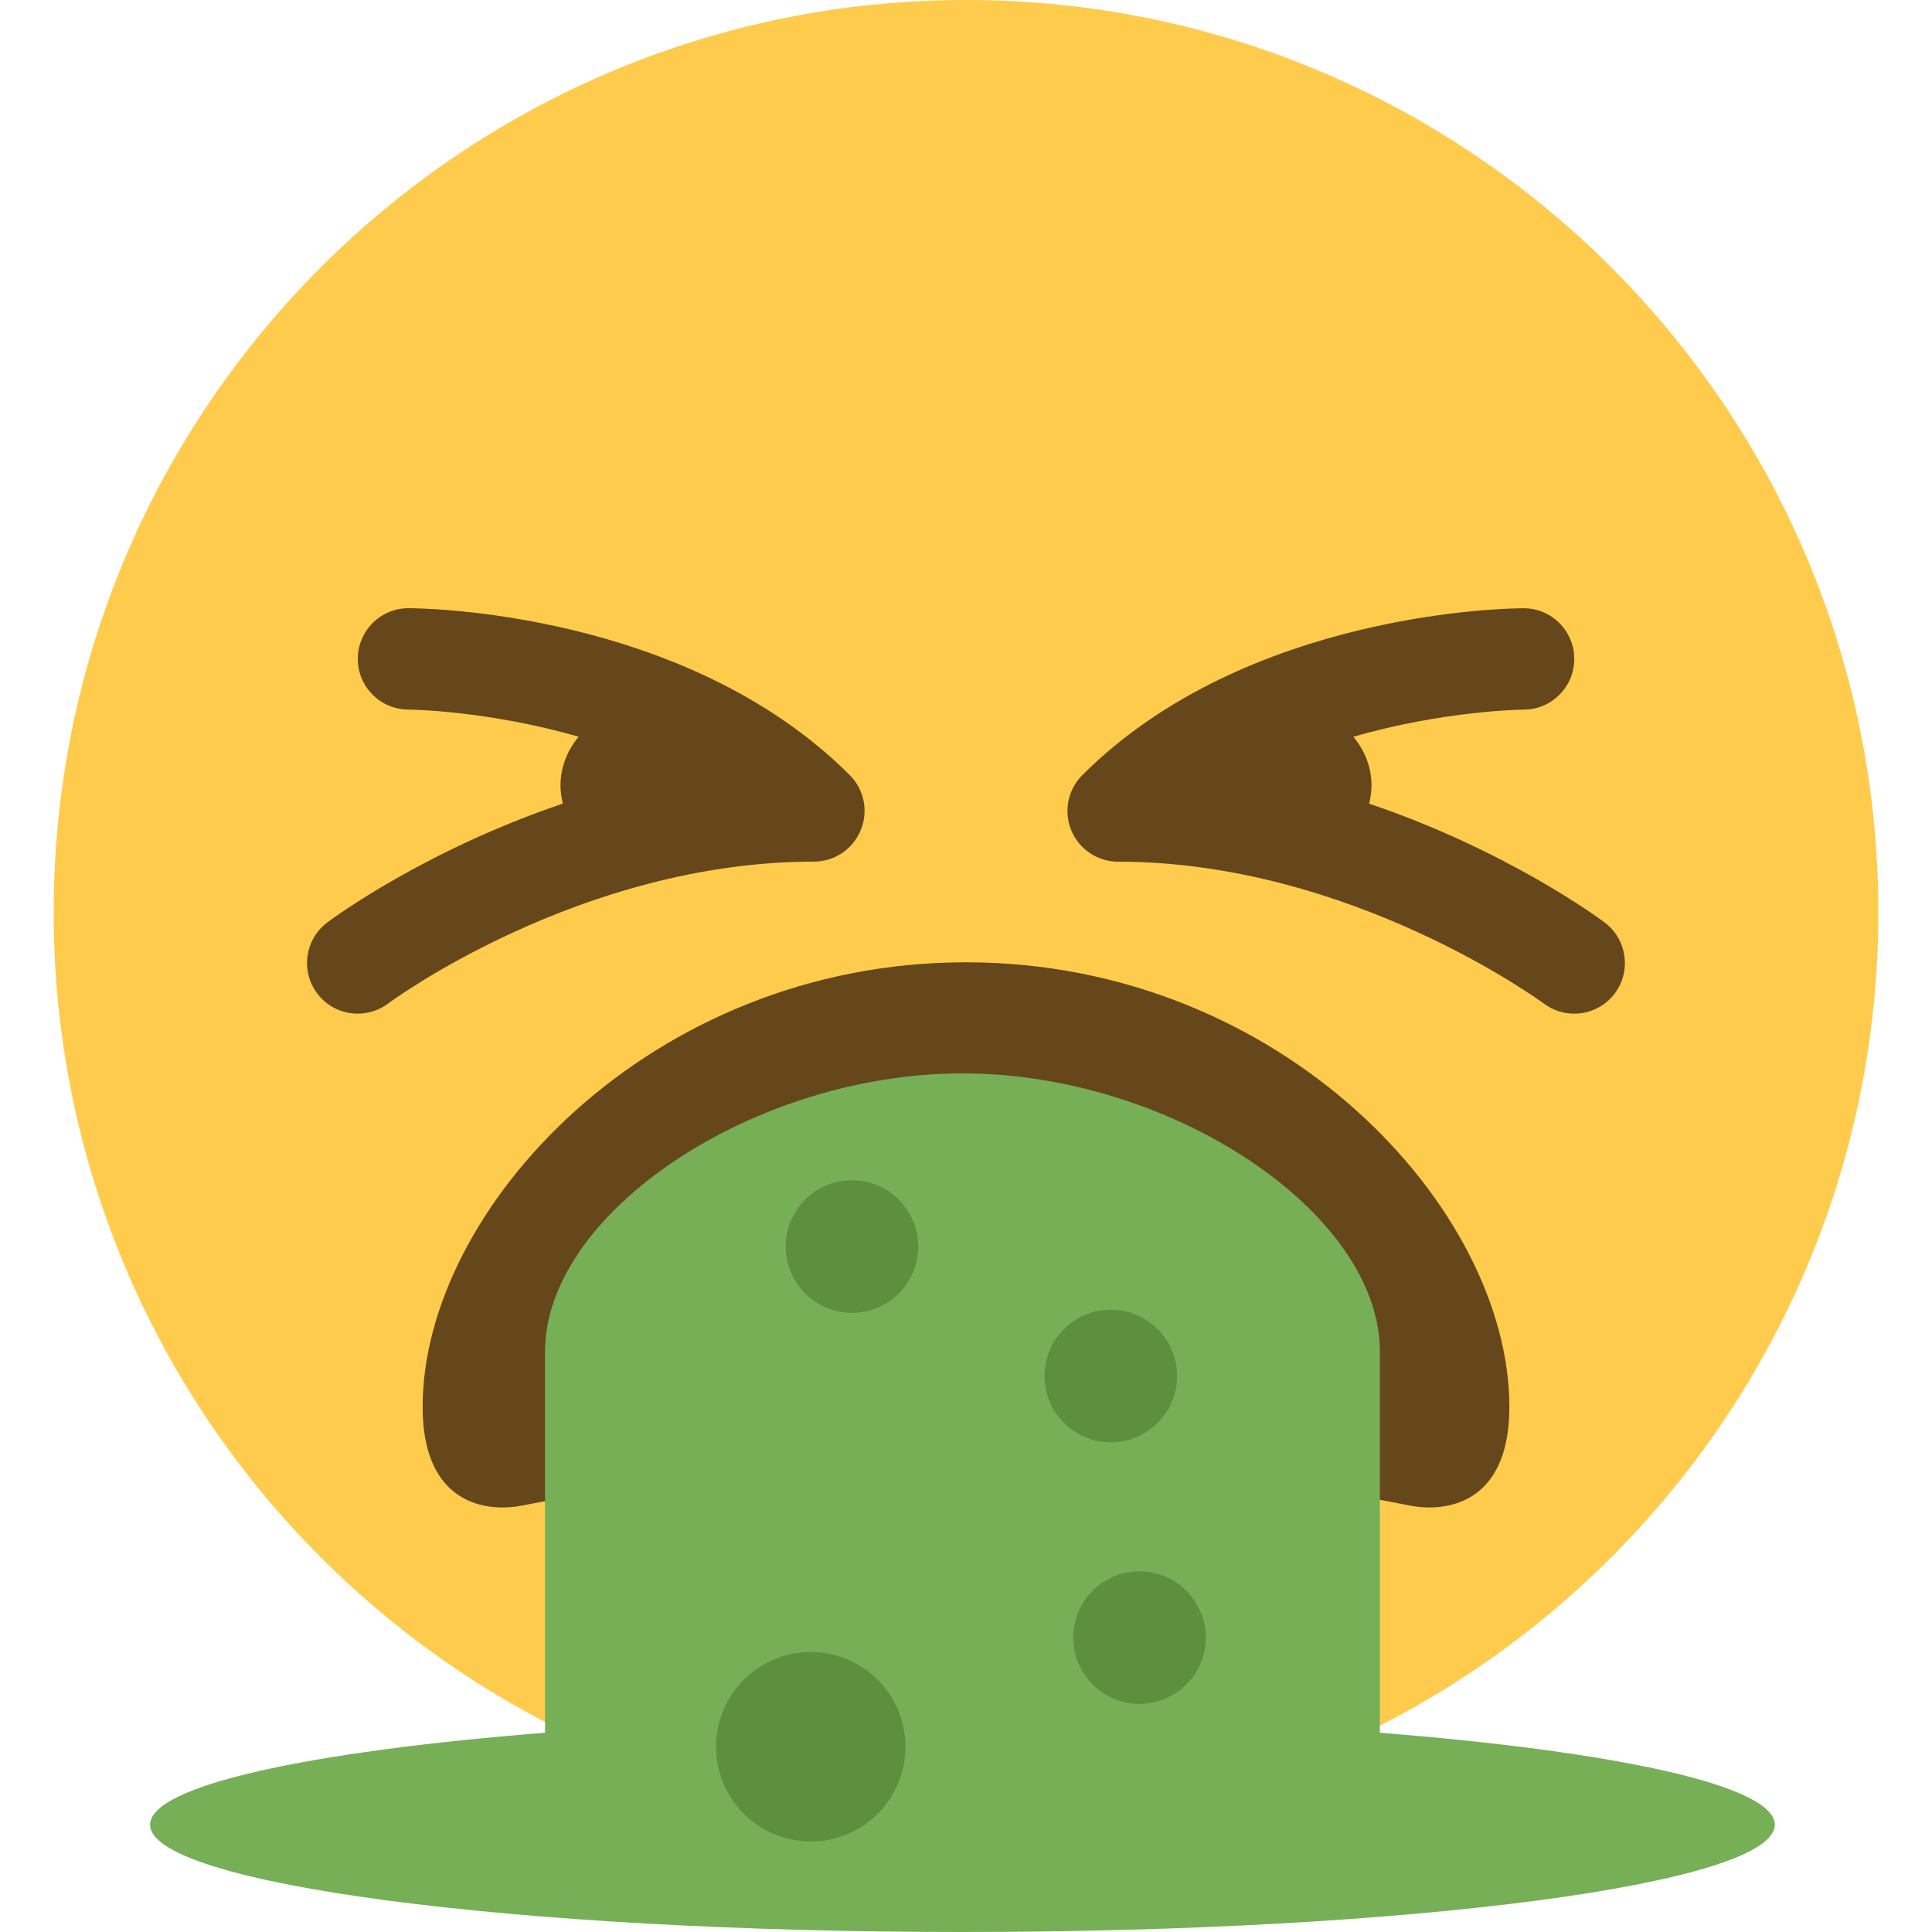
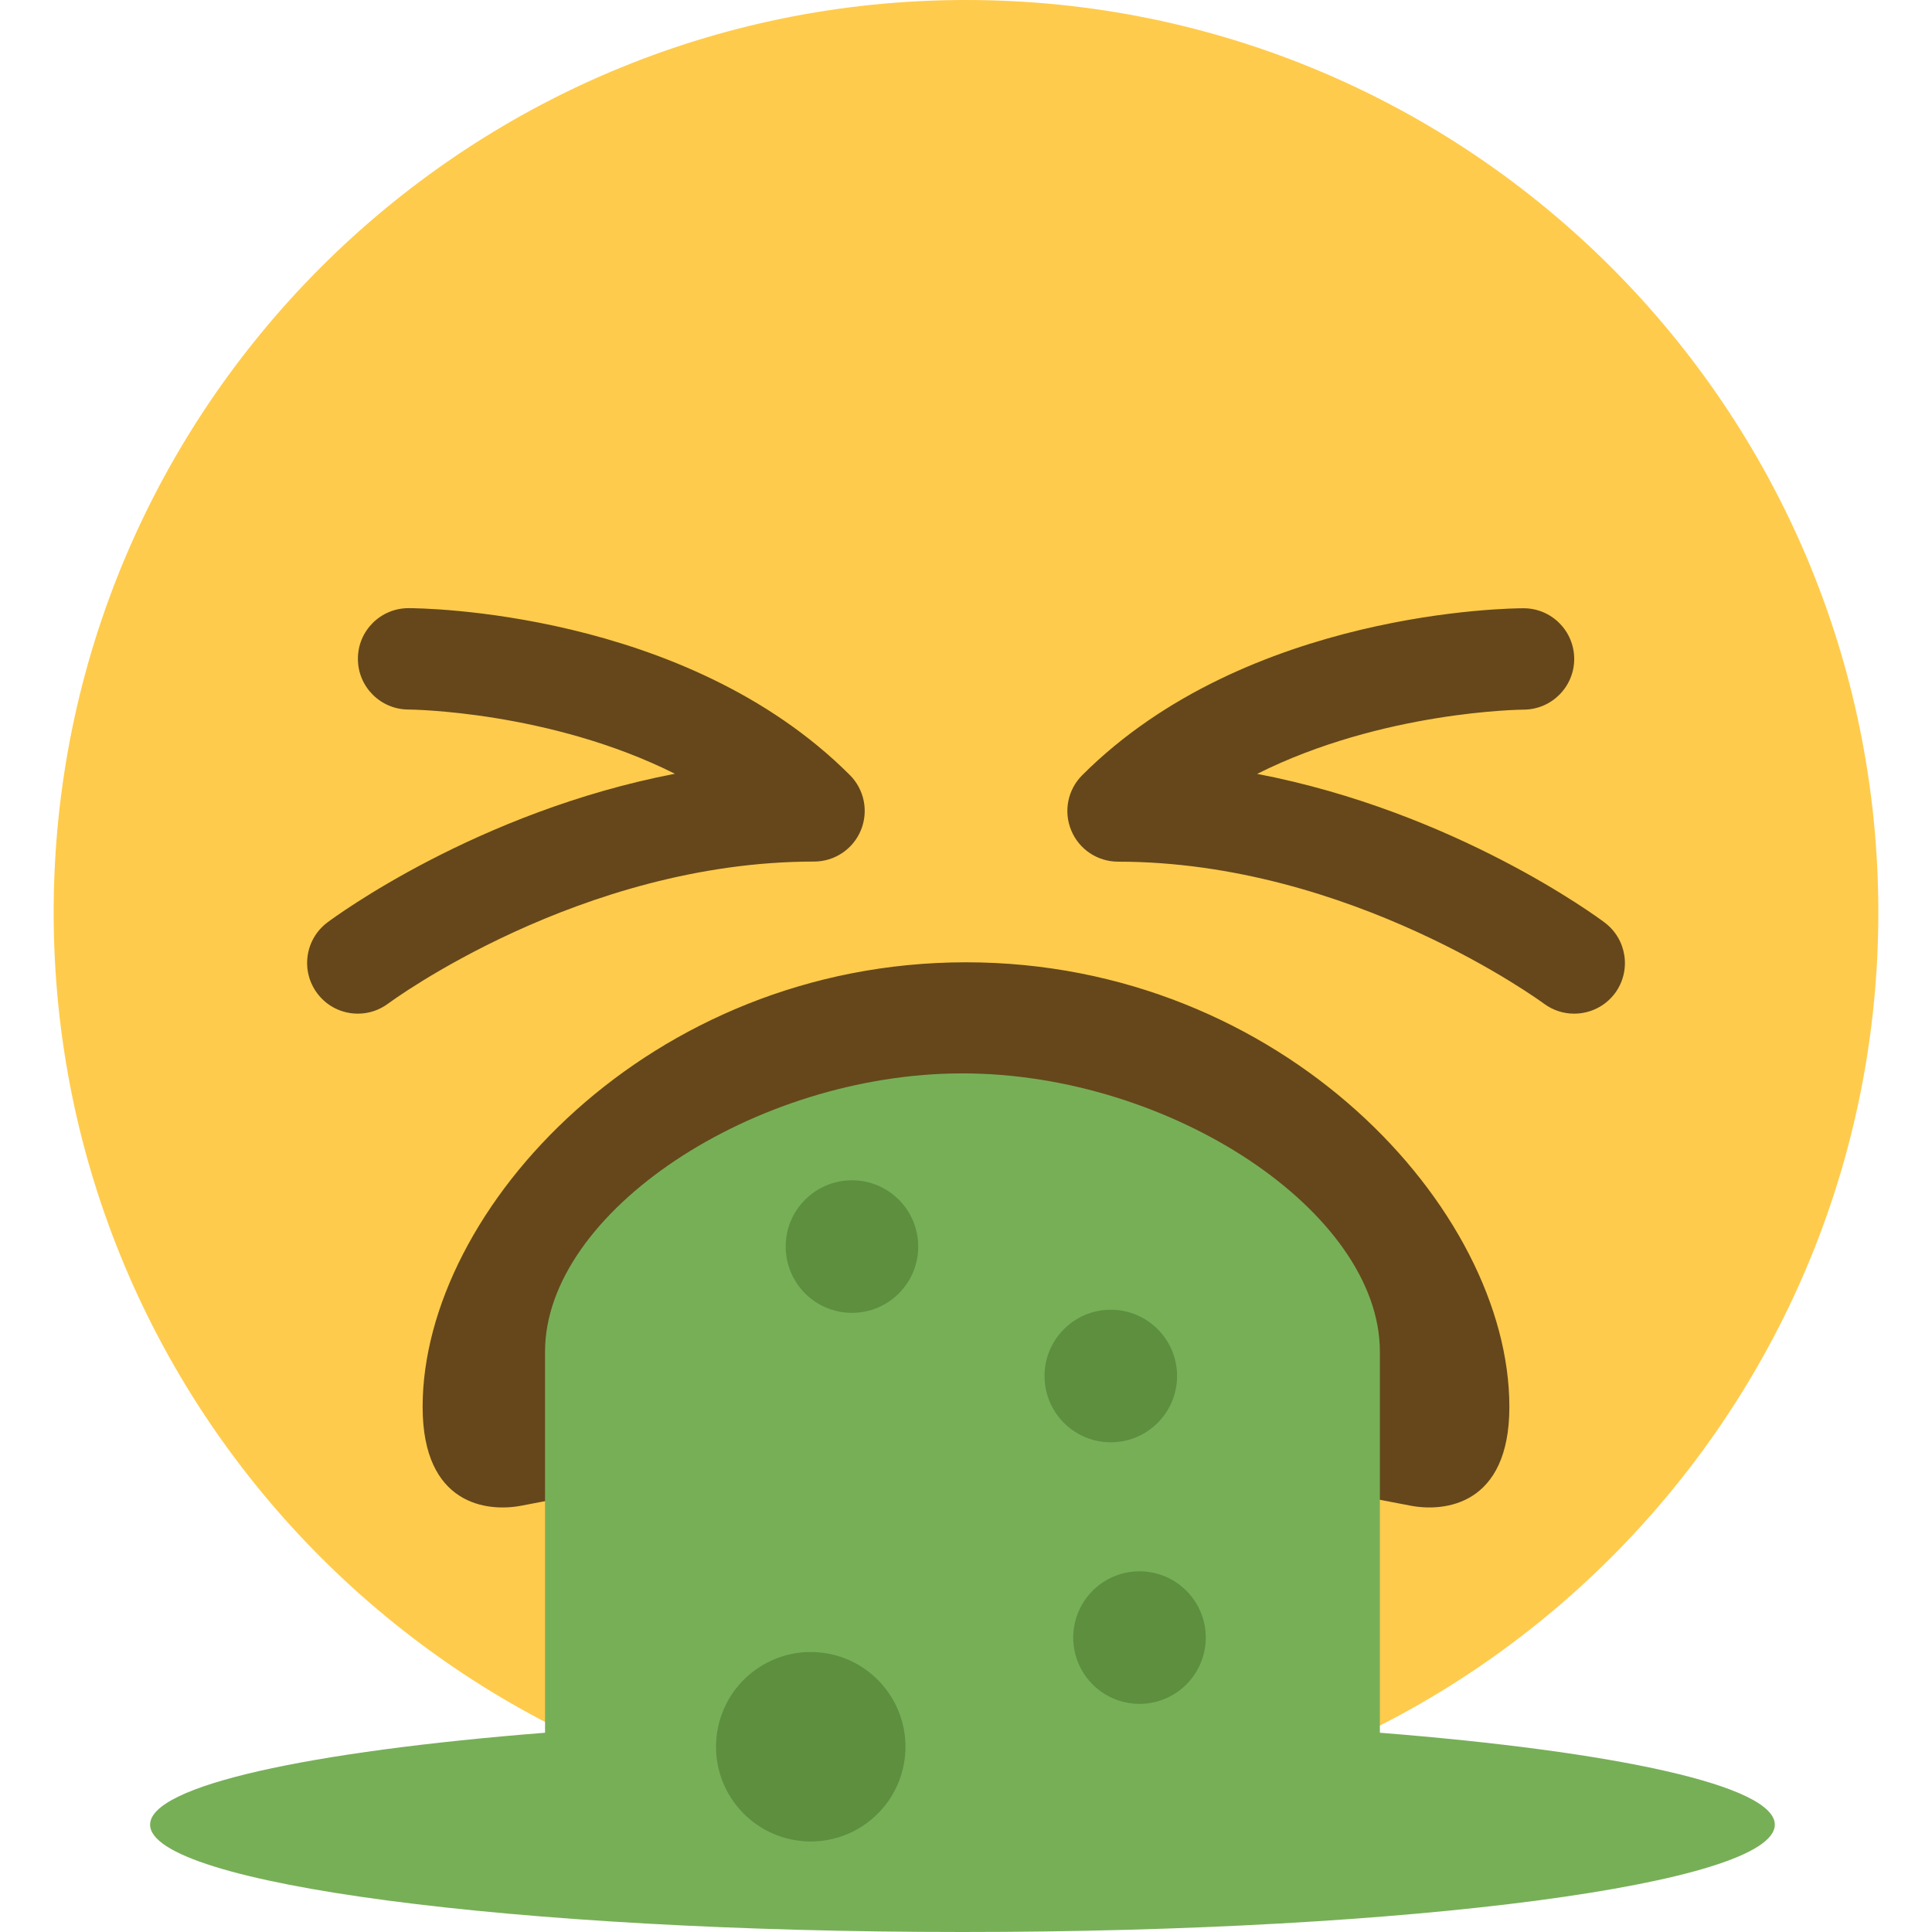
<svg xmlns="http://www.w3.org/2000/svg" viewBox="0 0 36 36">
  <path fill="#FFCB4C" d="M35 17c0 9.389-7.611 17-17 17-9.388 0-17-7.611-17-17C1 7.612 8.612 0 18 0c9.389 0 17 7.612 17 17" />
-   <path fill="#65471B" d="M18 27.136c3.335 0 5.547.388 8.284.92.625.12 1.841 0 1.841-1.841 0-3.682-4.23-8.284-10.125-8.284S7.875 22.533 7.875 26.215c0 1.841 1.216 1.962 1.841 1.841 2.736-.532 4.949-.92 8.284-.92zm11.9-9.947c-.108-.081-1.823-1.347-4.388-2.214.026-.108.044-.22.044-.336 0-.349-.131-.664-.339-.91 1.703-.492 3.149-.506 3.175-.506.52-.001.943-.425.942-.946-.001-.521-.422-.943-.944-.943-.208 0-5.148.036-8.223 3.11-.27.27-.351.676-.205 1.029.146.353.491.583.872.583 4.335 0 7.899 2.618 7.935 2.645.17.126.368.187.564.187.288 0 .572-.131.757-.378.311-.418.226-1.008-.19-1.321zm-14.066-2.746c-3.074-3.075-8.014-3.11-8.223-3.11-.521 0-.943.422-.944.943-.001.521.421.944.942.946.025 0 1.472.015 3.174.506-.208.247-.339.562-.339.91 0 .116.018.228.044.336-2.565.867-4.281 2.133-4.389 2.214-.417.313-.502.905-.189 1.322.185.248.469.378.756.378.197 0 .396-.062.566-.189.035-.026 3.576-2.644 7.933-2.644.382 0 .726-.23.872-.583.148-.353.068-.758-.203-1.029z" />
+   <path fill="#65471B" d="M18 27.136c3.335 0 5.547.388 8.284.92.625.12 1.841 0 1.841-1.841 0-3.682-4.23-8.284-10.125-8.284S7.875 22.533 7.875 26.215c0 1.841 1.216 1.962 1.841 1.841 2.736-.532 4.949-.92 8.284-.92zM6.668 18.888c-.287 0-.571-.13-.756-.378-.313-.417-.229-1.009.189-1.322.135-.101 2.787-2.061 6.475-2.77-2.338-1.172-4.932-1.197-4.965-1.197-.521-.001-.943-.425-.942-.946 0-.521.422-.943.944-.943.209 0 5.149.036 8.223 3.11.27.27.351.676.205 1.029-.146.353-.491.583-.872.583-4.357 0-7.898 2.618-7.933 2.644-.173.129-.371.19-.568.19zm22.664 0c-.196 0-.395-.061-.564-.187-.036-.027-3.6-2.645-7.935-2.645-.382 0-.727-.23-.872-.583-.147-.353-.066-.759.205-1.029 3.075-3.075 8.015-3.11 8.223-3.11.521 0 .943.422.944.943.001.521-.422.944-.942.946-.034 0-2.629.025-4.966 1.197 3.688.708 6.34 2.668 6.475 2.77.417.313.502.903.19 1.321-.186.247-.47.377-.758.377z" />
  <path fill="#77AF57" d="M25.712 32.287v-7.101c0-2.593-3.889-5.185-7.778-5.185s-7.778 2.593-7.778 5.185v7.101c-4.403.349-7.359.985-7.359 1.713 0 1.105 6.777 2 15.137 2s15.137-.895 15.137-2c0-.728-2.956-1.364-7.359-1.713z" />
  <circle fill="#5D8F3F" cx="15.875" cy="23.228" r="1.235" />
  <circle fill="#5D8F3F" cx="20.698" cy="25.64" r="1.235" />
-   <ellipse transform="rotate(-80.781 21.232 30.514)" fill="#5D8F3F" cx="21.232" cy="30.515" rx="1.235" ry="1.235" />
-   <ellipse transform="rotate(-80.781 15.107 32.548)" fill="#5D8F3F" cx="15.107" cy="32.548" rx="1.765" ry="1.765" />
+   <circle transform="rotate(-80.781 21.232 30.514)" fill="#5D8F3F" cx="21.232" cy="30.515" r="1.235" />
+   <circle transform="rotate(-80.781 15.107 32.548)" fill="#5D8F3F" cx="15.107" cy="32.548" r="1.765" />
</svg>
